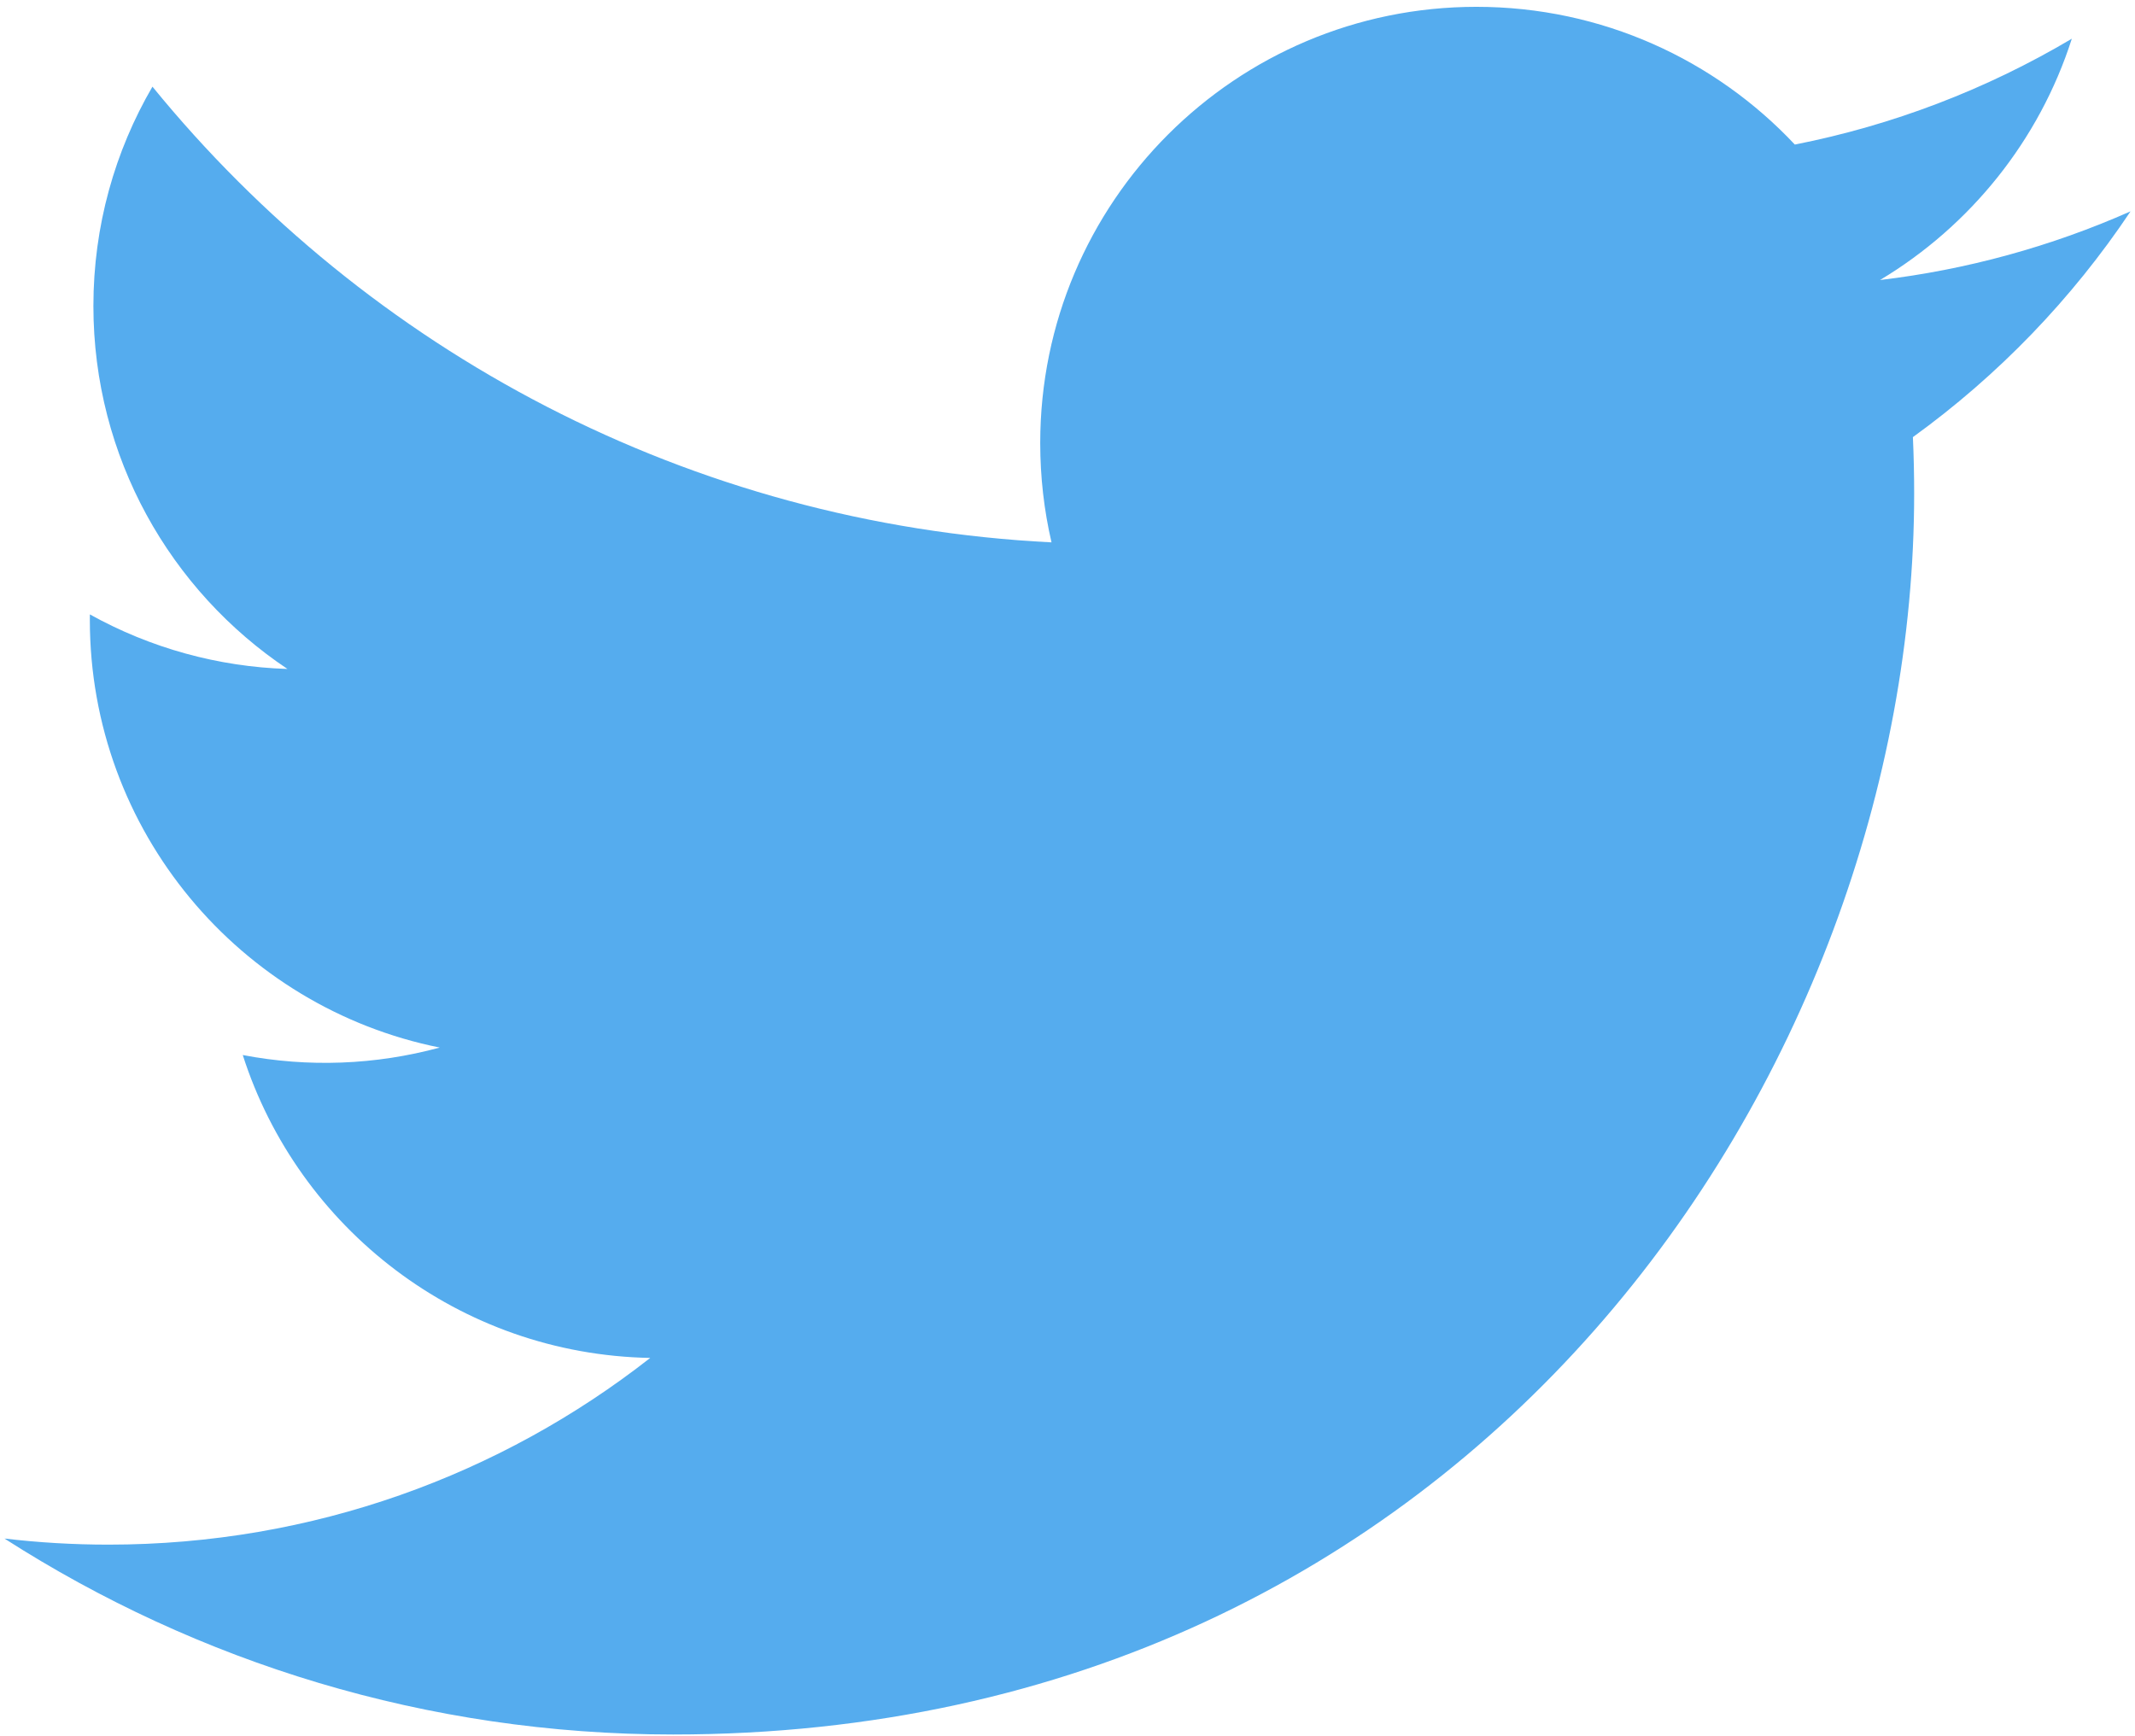
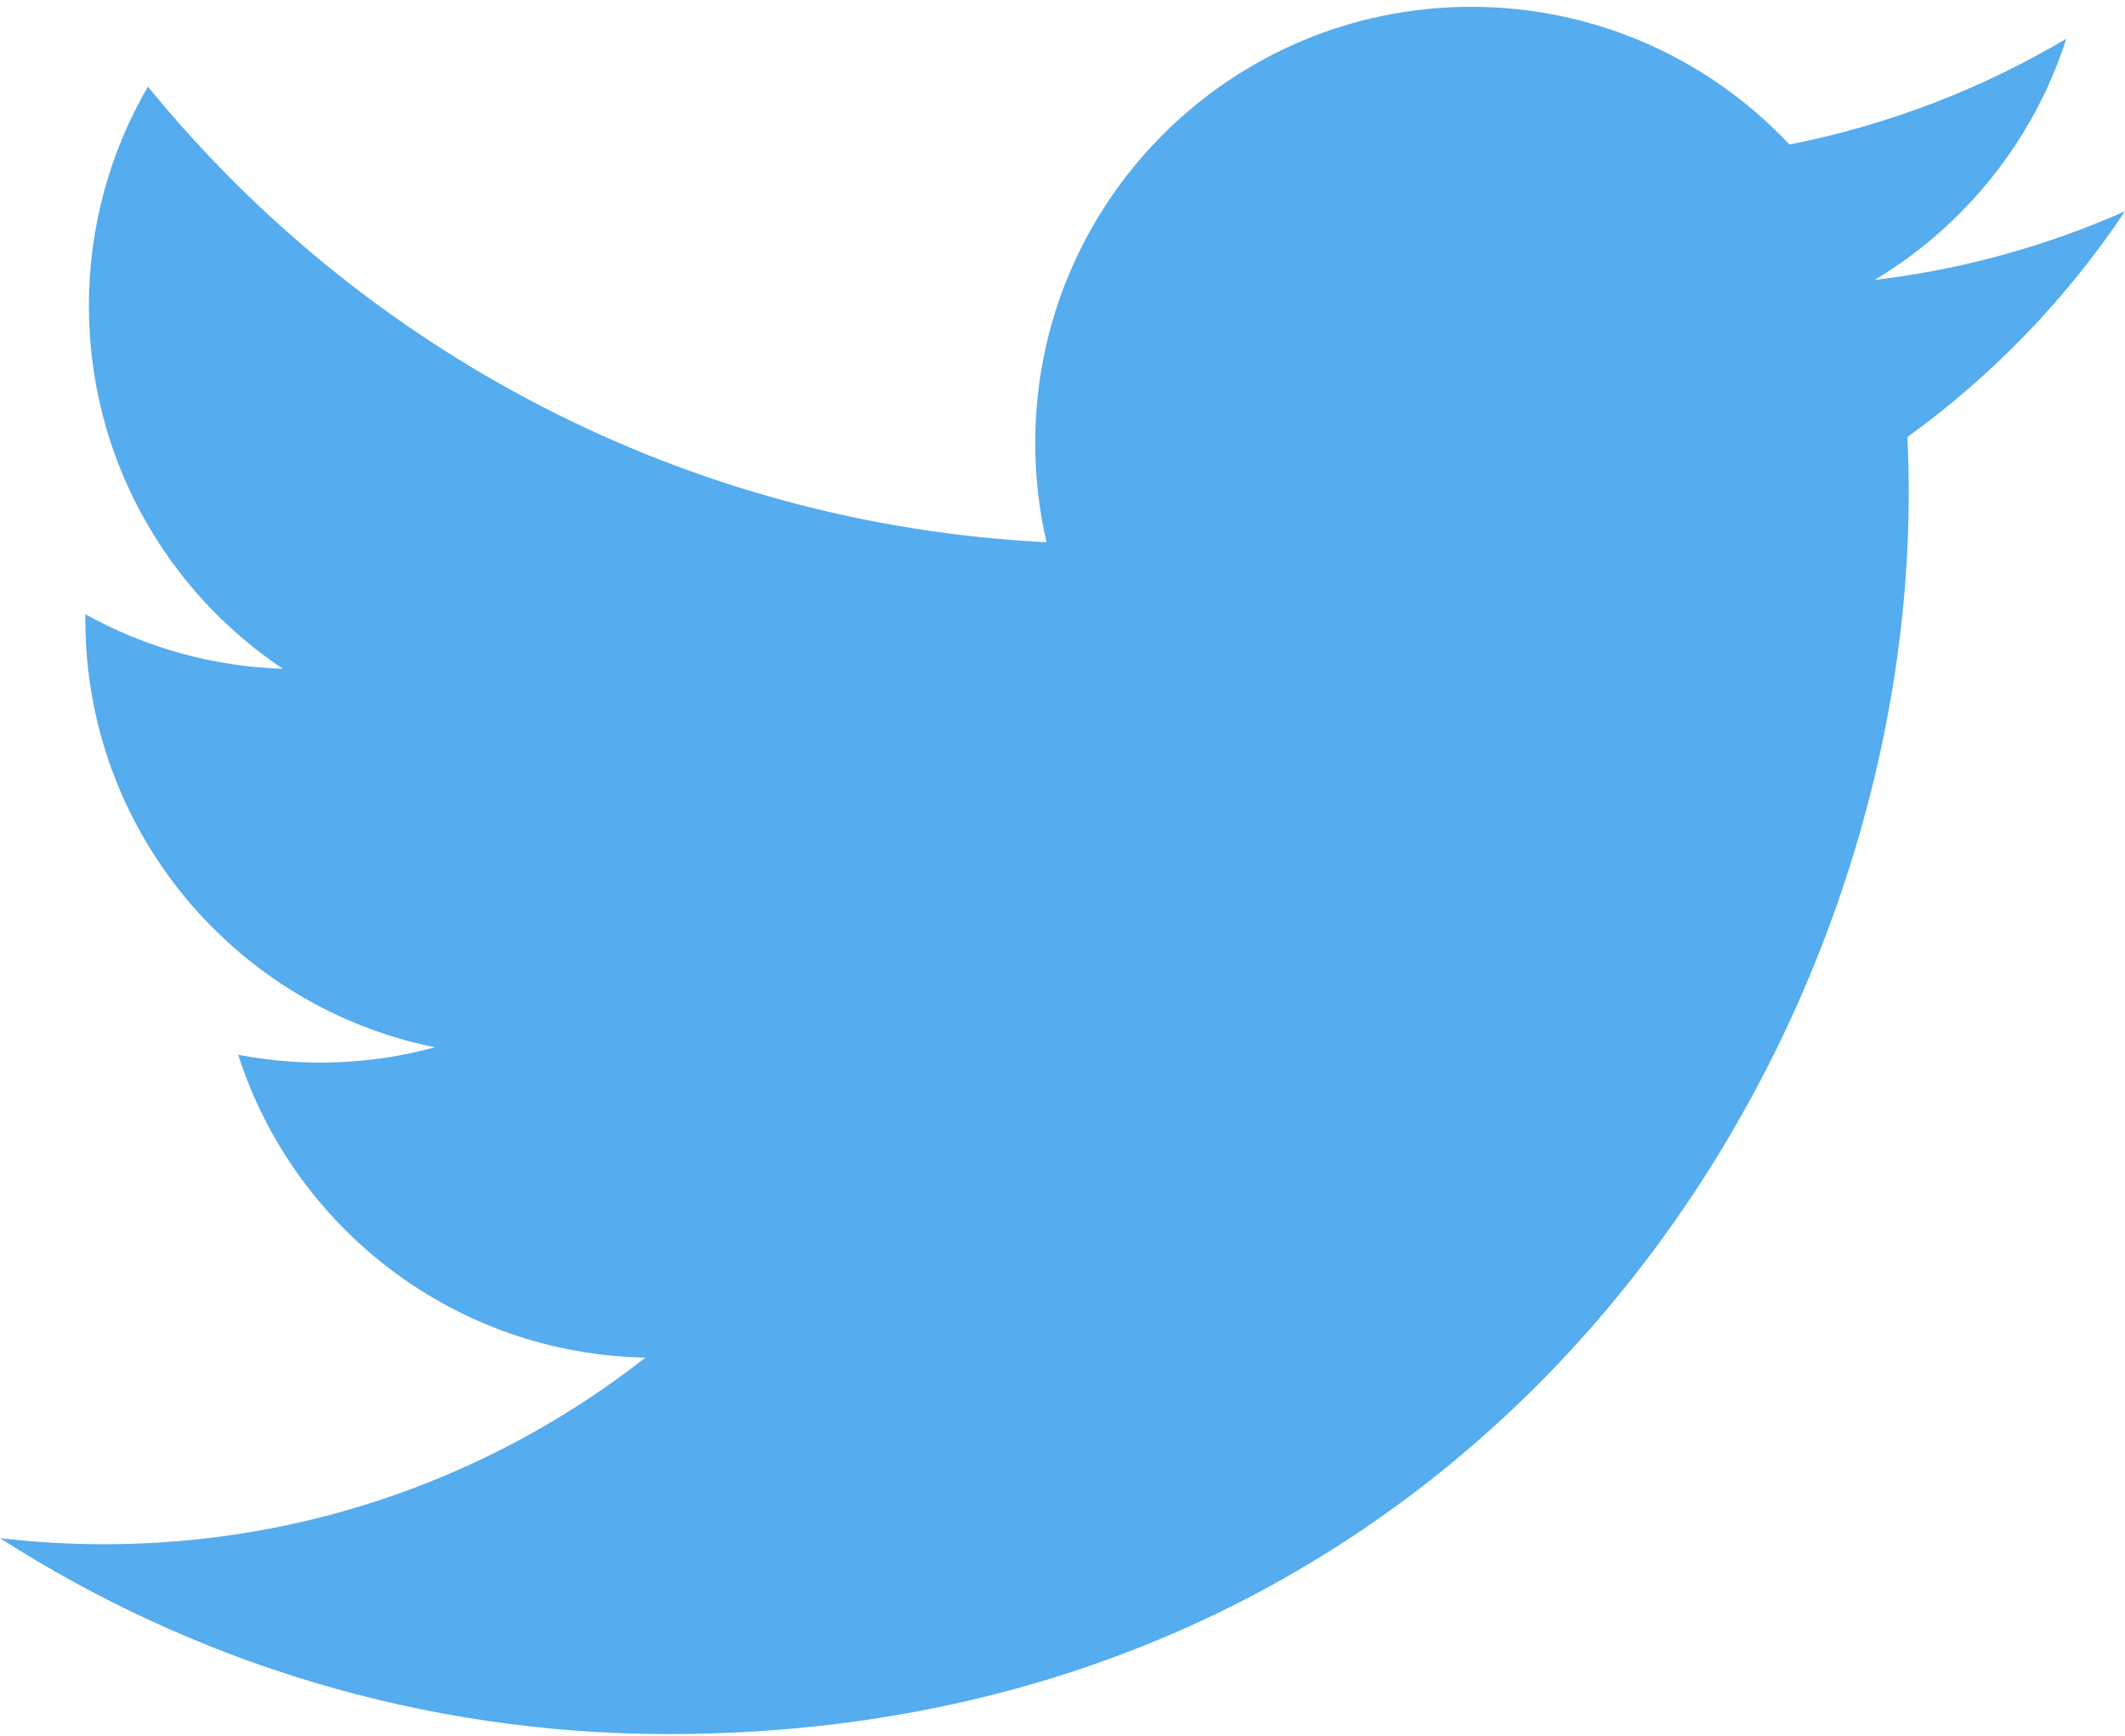
- <svg xmlns="http://www.w3.org/2000/svg" width="1.23em" height="1em" viewBox="0 0 256 209">
+ <svg xmlns="http://www.w3.org/2000/svg" viewBox="0 0 256 209">
  <path fill="#55acee" d="M256 25.45a105.04 105.04 0 0 1-30.166 8.27c10.845-6.5 19.172-16.793 23.093-29.057a105.183 105.183 0 0 1-33.351 12.745C205.995 7.201 192.346.822 177.239.822c-29.006 0-52.523 23.516-52.523 52.52c0 4.117.465 8.125 1.36 11.97c-43.65-2.191-82.35-23.1-108.255-54.876c-4.52 7.757-7.11 16.78-7.11 26.404c0 18.222 9.273 34.297 23.365 43.716a52.312 52.312 0 0 1-23.79-6.57c-.003.22-.003.44-.003.661c0 25.447 18.104 46.675 42.13 51.5a52.592 52.592 0 0 1-23.718.9c6.683 20.866 26.08 36.05 49.062 36.475c-17.975 14.086-40.622 22.483-65.228 22.483c-4.24 0-8.42-.249-12.529-.734c23.243 14.902 50.85 23.597 80.51 23.597c96.607 0 149.434-80.031 149.434-149.435c0-2.278-.05-4.543-.152-6.795A106.748 106.748 0 0 0 256 25.45" />
</svg>
